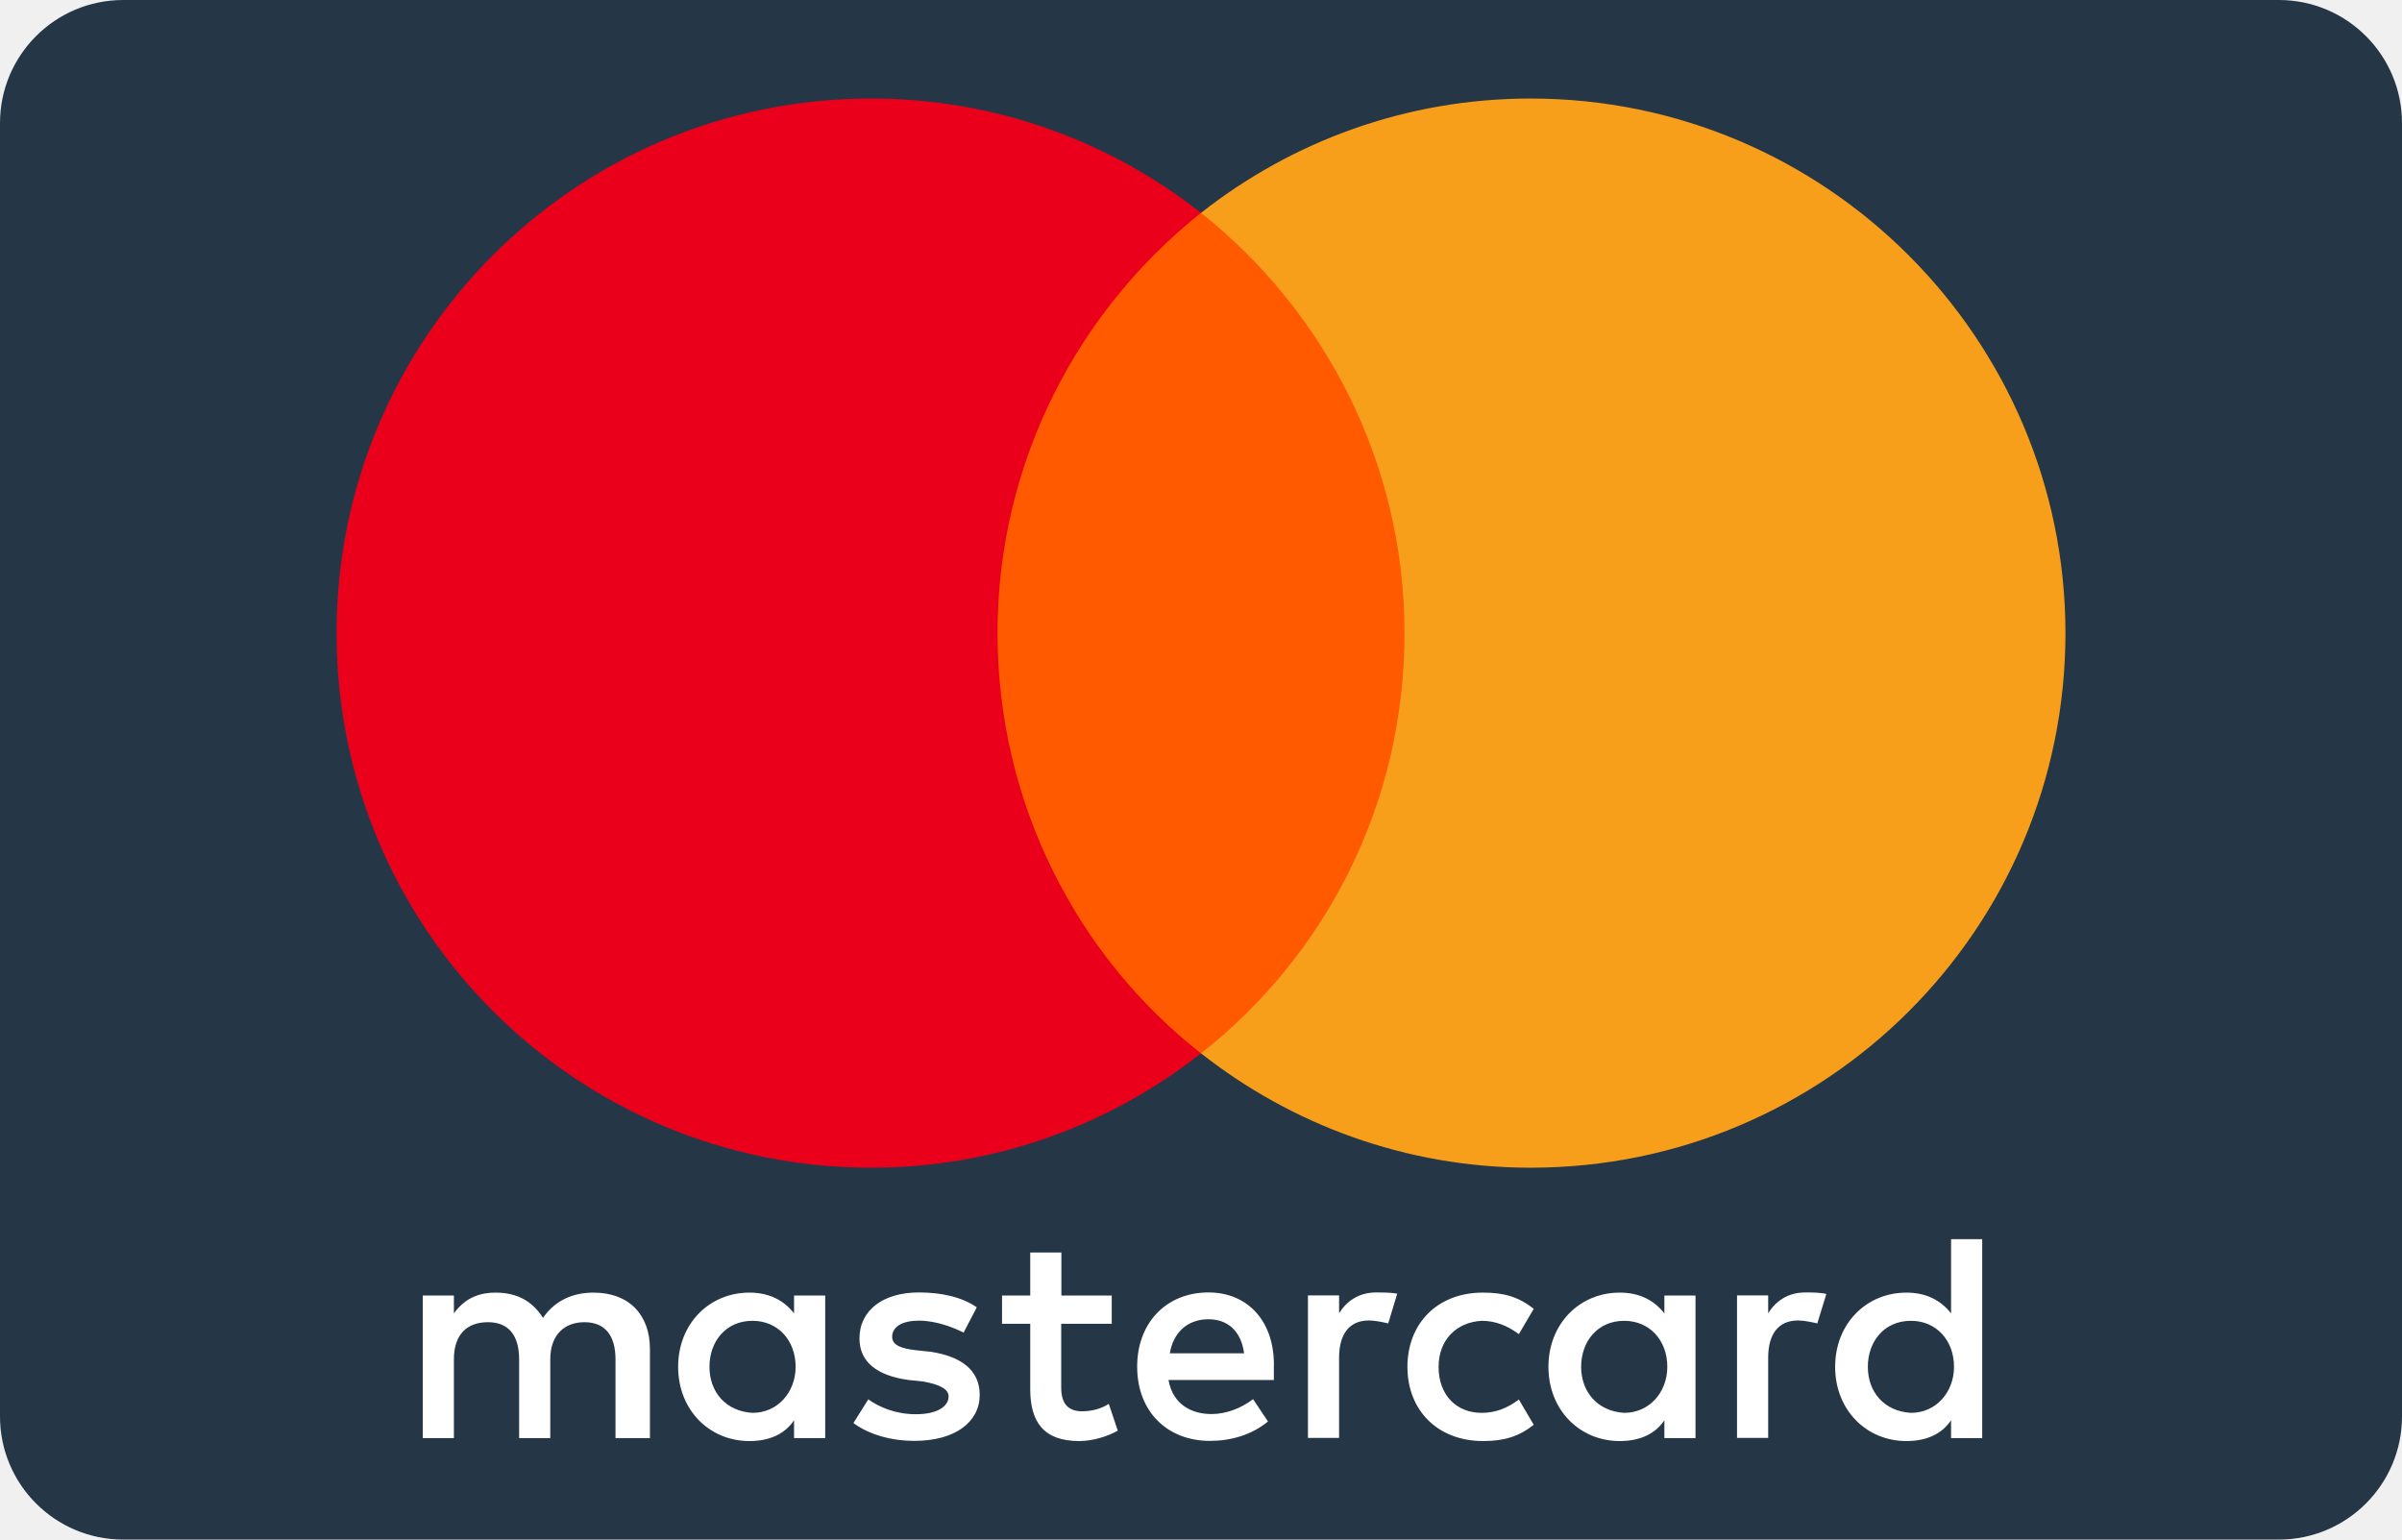
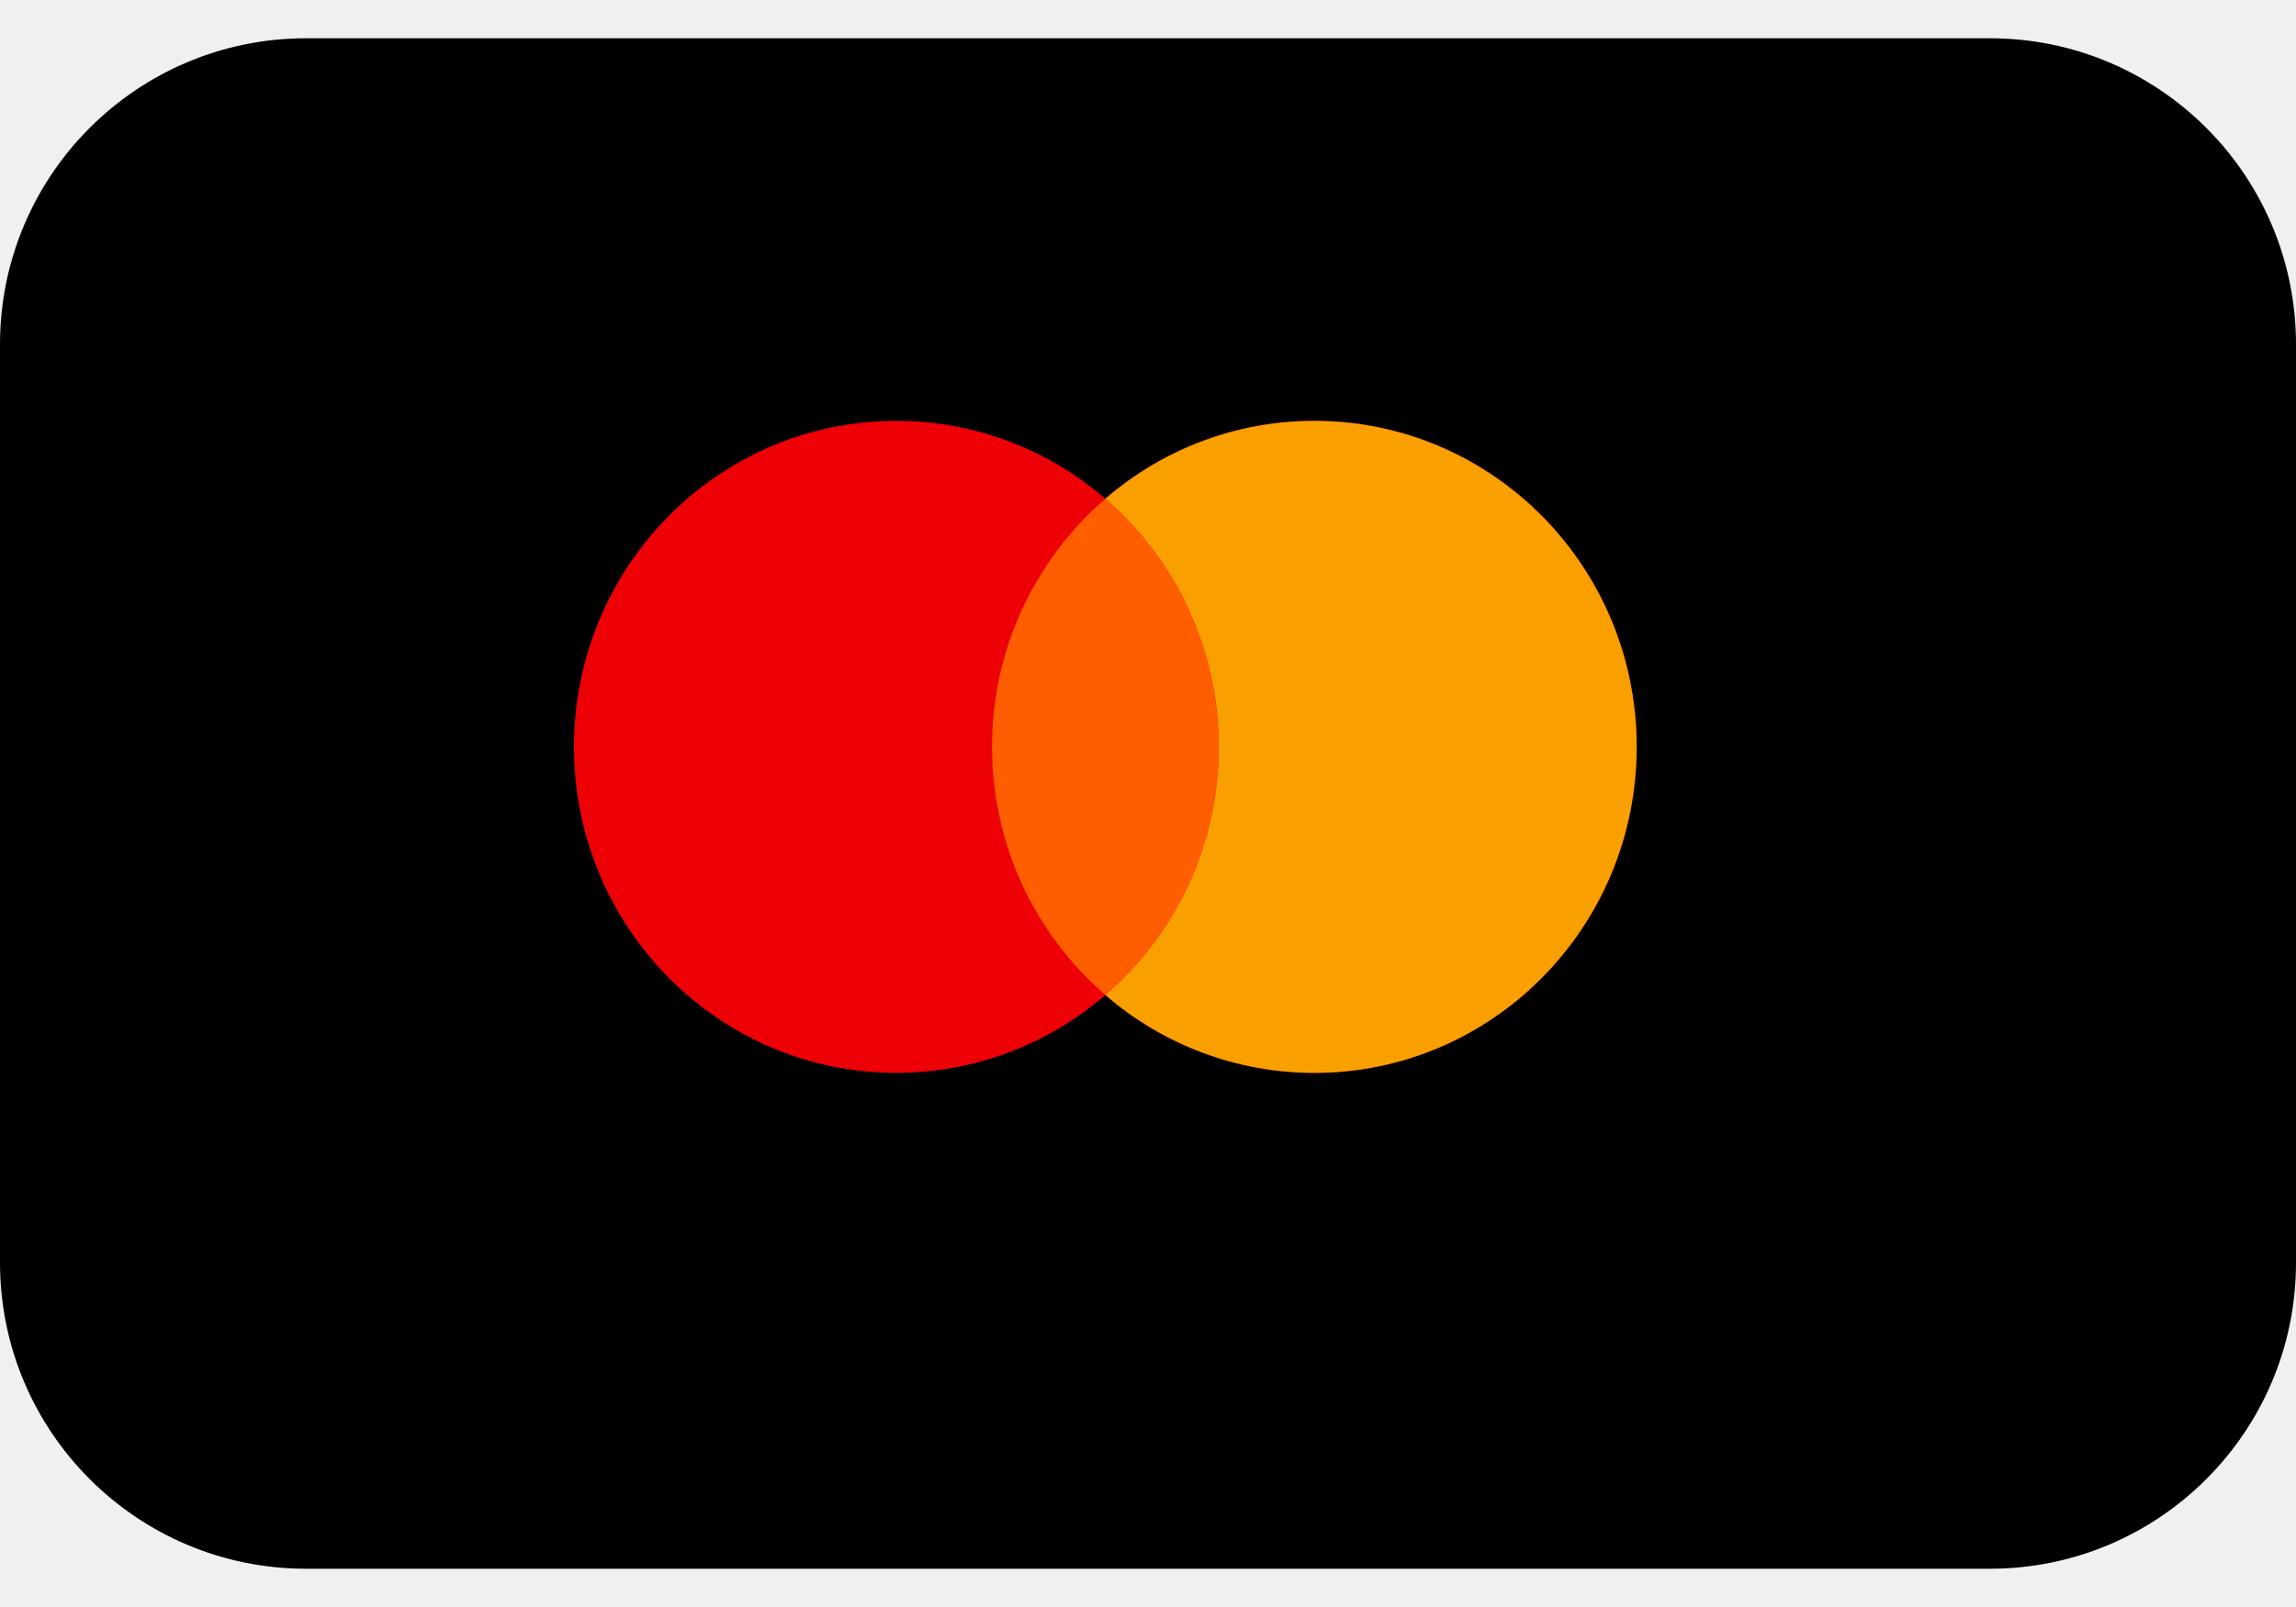
- <svg xmlns="http://www.w3.org/2000/svg" width="780" height="500" viewBox="0 0 780 500" fill="none">
-   <g clip-path="url(#clip0_6278_125843)">
-     <path d="M40 0H740C762.092 0 780 17.909 780 40V460C780 482.092 762.092 500 740 500H40C17.909 500 0 482.092 0 460V40C0 17.909 17.909 0 40 0Z" fill="#253747" />
-     <path d="M211.053 467.045V438.109C211.053 427.041 204.311 419.793 192.736 419.793C186.949 419.793 180.657 421.703 176.33 427.996C172.959 422.715 168.127 419.793 160.879 419.793C156.047 419.793 151.215 421.254 147.395 426.535V420.748H137.281V467.045H147.395V441.481C147.395 433.278 151.721 429.401 158.463 429.401C165.205 429.401 168.577 433.727 168.577 441.481V467.045H178.69V441.481C178.69 433.278 183.522 429.401 189.759 429.401C196.501 429.401 199.872 433.727 199.872 441.481V467.045H211.053ZM361.068 420.748H344.662V406.758H334.549V420.748H325.391V429.906H334.549V451.145C334.549 461.764 338.875 468 350.449 468C354.776 468 359.608 466.539 362.979 464.629L360.057 455.92C357.135 457.831 353.764 458.336 351.348 458.336C346.516 458.336 344.606 455.415 344.606 450.639V429.906H361.012V420.748H361.068ZM446.92 419.737C441.133 419.737 437.256 422.658 434.84 426.479V420.692H424.727V466.989H434.84V440.919C434.84 433.221 438.211 428.839 444.504 428.839C446.414 428.839 448.83 429.345 450.797 429.794L453.718 420.13C451.696 419.737 448.83 419.737 446.92 419.737ZM317.187 424.569C312.356 421.198 305.613 419.737 298.365 419.737C286.791 419.737 279.094 425.524 279.094 434.682C279.094 442.38 284.881 446.762 294.994 448.167L299.826 448.672C305.108 449.628 308.029 451.088 308.029 453.504C308.029 456.875 304.152 459.291 297.41 459.291C290.668 459.291 285.33 456.875 281.959 454.459L277.127 462.157C282.409 466.034 289.657 467.944 296.904 467.944C310.389 467.944 318.143 461.651 318.143 452.999C318.143 444.796 311.85 440.469 302.242 439.008L297.41 438.503C293.084 437.997 289.713 437.042 289.713 434.176C289.713 430.805 293.084 428.895 298.421 428.895C304.209 428.895 309.996 431.311 312.917 432.772L317.187 424.569ZM586.26 419.737C580.473 419.737 576.596 422.658 574.18 426.479V420.692H564.067V466.989H574.18V440.919C574.18 433.221 577.551 428.839 583.844 428.839C585.754 428.839 588.17 429.345 590.137 429.794L593.059 420.242C591.092 419.737 588.227 419.737 586.26 419.737ZM457.033 443.897C457.033 457.887 466.697 468 481.643 468C488.385 468 493.217 466.539 498.049 462.719L493.217 454.516C489.34 457.437 485.519 458.842 481.137 458.842C472.934 458.842 467.147 453.055 467.147 443.897C467.147 435.188 472.934 429.401 481.137 428.951C485.463 428.951 489.34 430.412 493.217 433.278L498.049 425.074C493.217 421.198 488.385 419.793 481.643 419.793C466.697 419.737 457.033 429.906 457.033 443.897ZM550.582 443.897V420.748H540.469V426.535C537.098 422.209 532.266 419.793 525.973 419.793C512.938 419.793 502.825 429.906 502.825 443.897C502.825 457.887 512.938 468 525.973 468C532.715 468 537.547 465.584 540.469 461.258V467.045H550.582V443.897ZM513.444 443.897C513.444 435.693 518.725 428.951 527.434 428.951C535.637 428.951 541.424 435.244 541.424 443.897C541.424 452.1 535.637 458.842 527.434 458.842C518.781 458.336 513.444 452.043 513.444 443.897ZM392.42 419.737C378.935 419.737 369.271 429.401 369.271 443.84C369.271 458.336 378.935 467.944 392.926 467.944C399.668 467.944 406.41 466.034 411.748 461.651L406.916 454.403C403.039 457.325 398.207 459.235 393.431 459.235C387.139 459.235 380.902 456.314 379.441 448.167H413.658C413.658 446.706 413.658 445.751 413.658 444.29C414.108 429.401 405.399 419.737 392.42 419.737ZM392.42 428.446C398.713 428.446 403.039 432.322 403.994 439.514H379.891C380.846 433.278 385.172 428.446 392.42 428.446ZM643.682 443.897V402.432H633.568V426.535C630.197 422.209 625.365 419.793 619.073 419.793C606.037 419.793 595.924 429.906 595.924 443.897C595.924 457.887 606.037 468 619.073 468C625.815 468 630.647 465.584 633.568 461.258V467.045H643.682V443.897ZM606.543 443.897C606.543 435.693 611.825 428.951 620.533 428.951C628.736 428.951 634.524 435.244 634.524 443.897C634.524 452.1 628.736 458.842 620.533 458.842C611.825 458.336 606.543 452.043 606.543 443.897ZM267.969 443.897V420.748H257.855V426.535C254.484 422.209 249.652 419.793 243.36 419.793C230.325 419.793 220.211 429.906 220.211 443.897C220.211 457.887 230.325 468 243.36 468C250.102 468 254.934 465.584 257.855 461.258V467.045H267.969V443.897ZM230.381 443.897C230.381 435.693 235.662 428.951 244.371 428.951C252.574 428.951 258.361 435.244 258.361 443.897C258.361 452.1 252.574 458.842 244.371 458.842C235.662 458.336 230.381 452.043 230.381 443.897Z" fill="white" />
-     <path d="M465.738 69.139H313.812V342.088H465.738V69.139Z" fill="#FF5A00" />
-     <path d="M323.926 205.613C323.926 150.158 349.996 100.94 390 69.139C360.559 45.99 323.42 32 282.91 32C186.945 32 109.297 109.648 109.297 205.613C109.297 301.578 186.945 379.227 282.91 379.227C323.42 379.227 360.559 365.237 390 342.088C349.94 310.737 323.926 261.069 323.926 205.613Z" fill="#EB001B" />
-     <path d="M670.711 205.613C670.711 301.578 593.062 379.227 497.098 379.227C456.588 379.227 419.449 365.237 390.008 342.088C430.518 310.231 456.082 261.069 456.082 205.613C456.082 150.158 430.012 100.94 390.008 69.139C419.393 45.99 456.532 32 497.041 32C593.062 32 670.711 110.154 670.711 205.613Z" fill="#F79E1B" />
+ <svg xmlns="http://www.w3.org/2000/svg" width="30" height="21" viewBox="0 0 30 21" fill="none">
+   <g clip-path="url(#clip0_1537_19506)">
+     <path d="M26 0.5H4C1.791 0.5 0 2.291 0 4.5V16.5C0 18.709 1.791 20.5 4 20.5H26C28.209 20.5 30 18.709 30 16.5V4.5C30 2.291 28.209 0.5 26 0.5Z" fill="black" />
+     <path fill-rule="evenodd" clip-rule="evenodd" d="M14.443 13.002C13.684 13.659 12.714 14.021 11.71 14.02C9.385 14.02 7.5 12.113 7.5 9.76C7.5 7.407 9.385 5.5 11.711 5.5C12.753 5.5 13.707 5.883 14.443 6.518C15.201 5.861 16.171 5.499 17.174 5.5C19.5 5.5 21.385 7.407 21.385 9.76C21.385 12.113 19.5 14.02 17.175 14.02C16.171 14.021 15.201 13.659 14.443 13.002Z" fill="#ED0006" />
+     <path fill-rule="evenodd" clip-rule="evenodd" d="M14.443 13.002C14.909 12.6 15.282 12.102 15.537 11.543C15.793 10.983 15.925 10.375 15.923 9.76C15.925 9.145 15.793 8.537 15.537 7.977C15.282 7.418 14.909 6.92 14.443 6.518C15.201 5.861 16.171 5.499 17.174 5.5C19.5 5.5 21.385 7.407 21.385 9.76C21.385 12.113 19.5 14.02 17.174 14.02C16.171 14.021 15.201 13.659 14.443 13.002Z" fill="#F9A000" />
+     <path fill-rule="evenodd" clip-rule="evenodd" d="M14.443 13.002C14.909 12.6 15.282 12.102 15.537 11.543C15.793 10.983 15.924 10.375 15.923 9.76C15.924 9.145 15.793 8.537 15.537 7.977C15.282 7.418 14.909 6.92 14.443 6.518C13.977 6.92 13.604 7.418 13.348 7.977C13.093 8.537 12.961 9.145 12.963 9.76C12.961 10.375 13.093 10.983 13.348 11.543C13.604 12.102 13.977 12.6 14.443 13.002Z" fill="#FF5E00" />
  </g>
  <defs>
-     <clipPath id="clip0_6278_125843">
-       <rect width="780" height="500" fill="white" />
+     <clipPath id="clip0_1537_19506">
+       <rect width="30" height="20" fill="white" transform="translate(0 0.5)" />
    </clipPath>
  </defs>
</svg>
